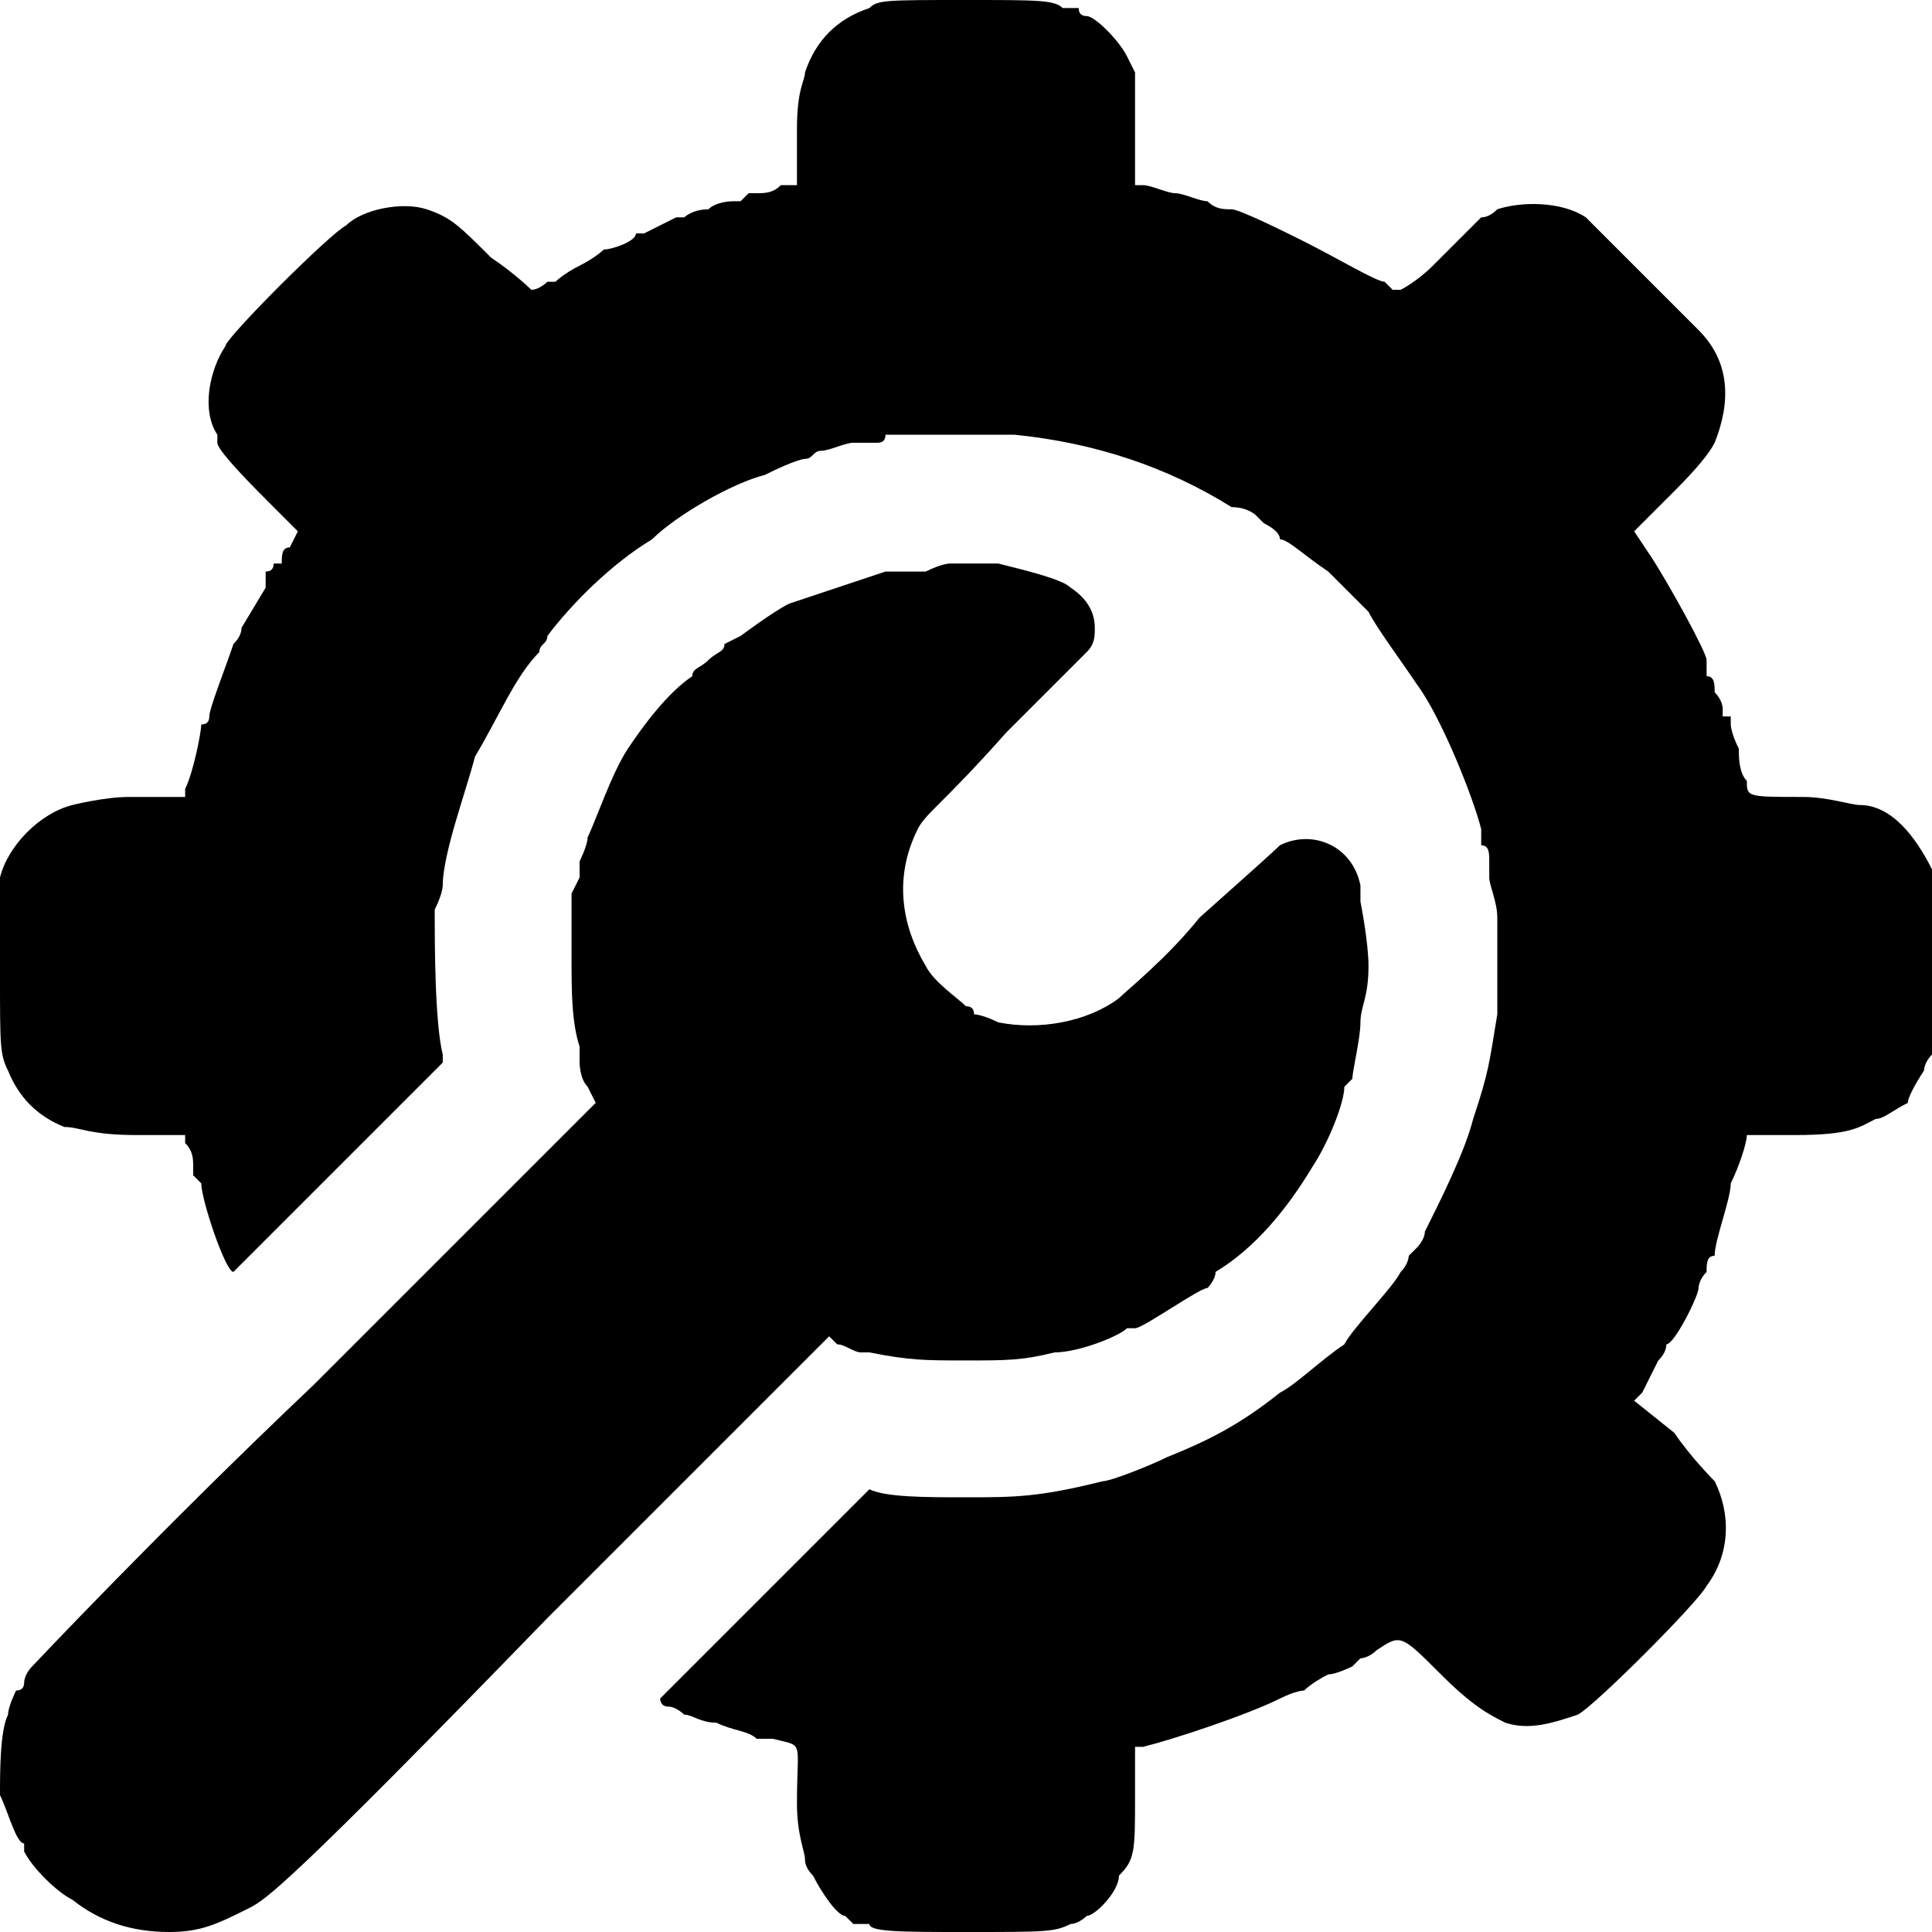
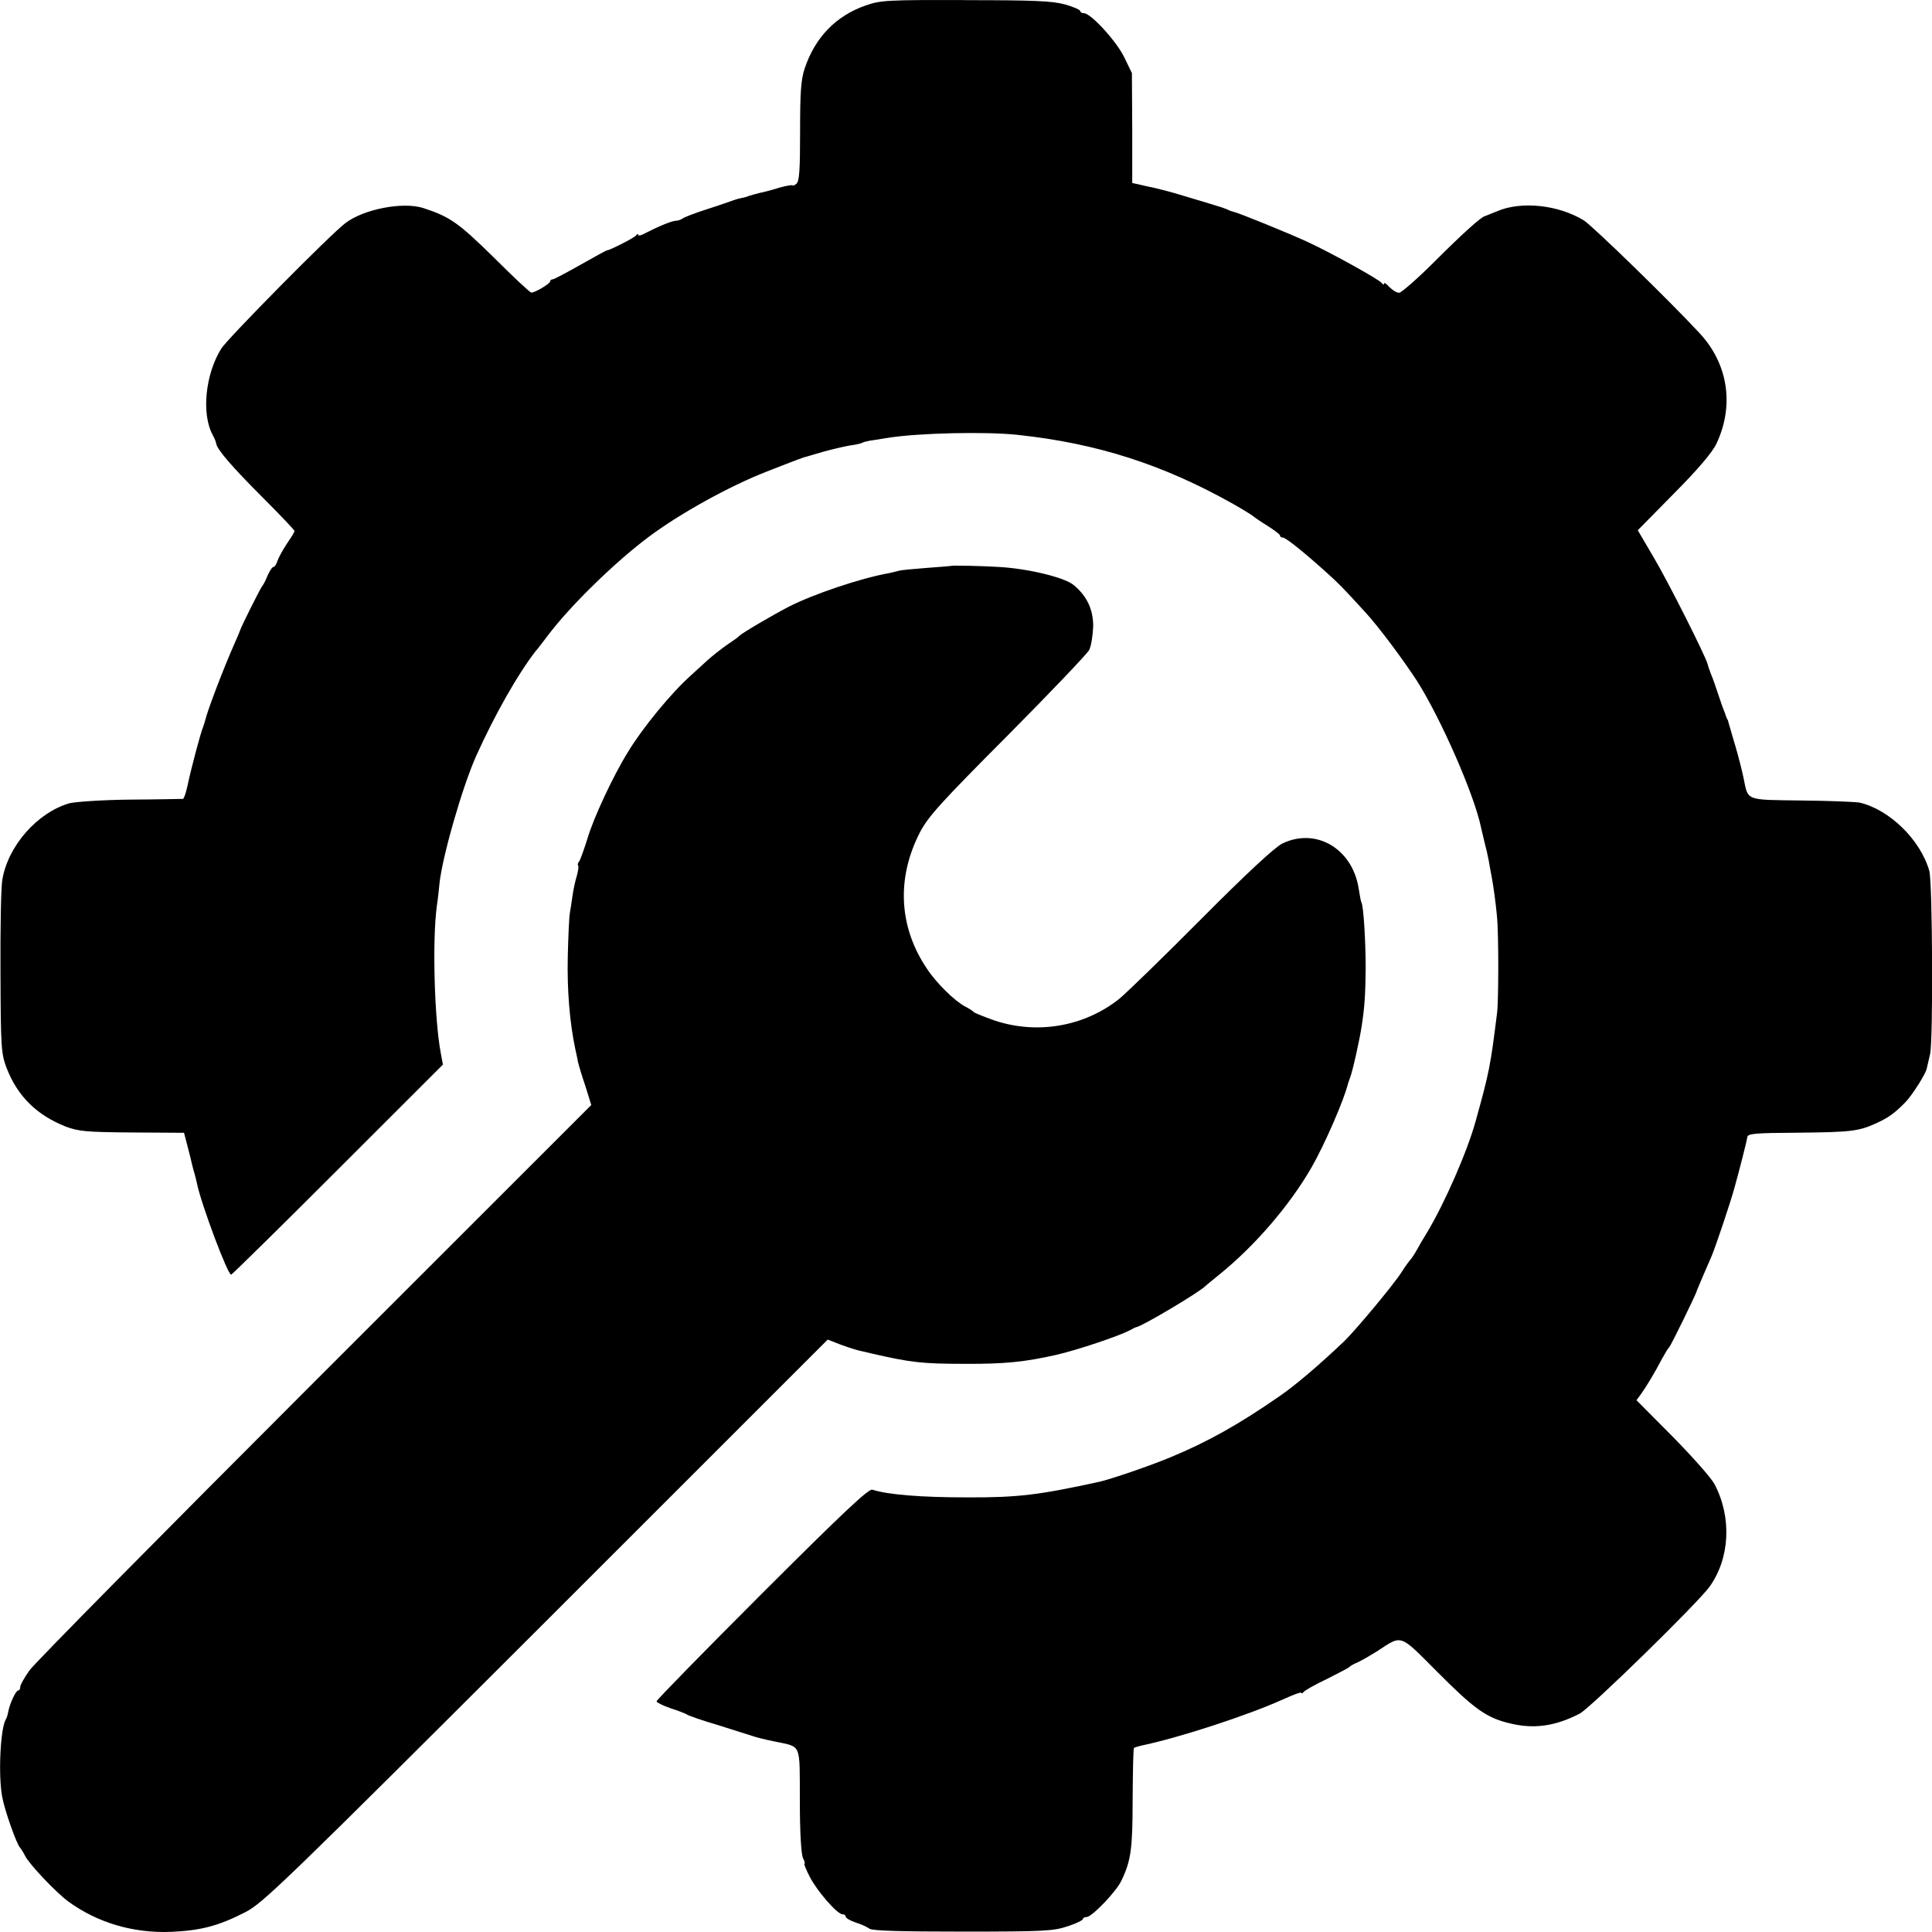
- <svg xmlns="http://www.w3.org/2000/svg" version="1.2" viewBox="0 0 24 24" width="24" height="24">
-   <style />
-   <path d="m11.8 7c0 0-0.1 0-0.3 0.1-0.2 0-0.3 0-0.3 0q-0.1 0-0.2 0c-0.3 0.1-0.9 0.3-1.2 0.4-0.2 0.1-0.6 0.4-0.6 0.4q0 0-0.2 0.1c0 0.1-0.1 0.1-0.2 0.2-0.1 0.1-0.2 0.1-0.2 0.2-0.3 0.2-0.6 0.6-0.8 0.9-0.2 0.3-0.4 0.9-0.5 1.1 0 0.1-0.1 0.3-0.1 0.3q0 0 0 0.1 0 0 0 0.1c0 0-0.1 0.2-0.1 0.2 0 0.1 0 0.2 0 0.2 0 0.1 0 0.3 0 0.6 0 0.4 0 0.8 0.1 1.1q0 0.1 0 0.2c0 0 0 0.2 0.1 0.3l0.1 0.2-3.5 3.5c-1.9 1.8-3.5 3.5-3.5 3.5-0.1 0.1-0.1 0.2-0.1 0.2q0 0.1-0.1 0.1c0 0-0.1 0.2-0.1 0.3q0 0 0 0c-0.1 0.2-0.1 0.7-0.1 1 0.1 0.2 0.2 0.6 0.3 0.6q0 0.1 0 0.1c0.1 0.2 0.4 0.5 0.6 0.6q0.5 0.4 1.2 0.4c0.4 0 0.6-0.1 1-0.3 0.2-0.1 0.5-0.3 3.7-3.6l3.5-3.5 0.1 0.1c0.1 0 0.2 0.1 0.3 0.1q0.1 0 0.1 0c0.5 0.1 0.7 0.1 1.2 0.1 0.5 0 0.7 0 1.1-0.1 0.3 0 0.8-0.2 0.9-0.3q0.1 0 0.1 0c0.1 0 0.8-0.5 0.9-0.5 0 0 0.1-0.1 0.1-0.2 0.5-0.3 0.9-0.8 1.2-1.3 0.2-0.3 0.4-0.8 0.4-1q0.1-0.1 0.1-0.1c0-0.1 0.1-0.5 0.1-0.7 0-0.2 0.1-0.3 0.1-0.7 0-0.3-0.1-0.8-0.1-0.8q0 0 0-0.2c-0.1-0.5-0.6-0.7-1-0.5q-0.1 0.1-1 0.9c-0.4 0.5-0.9 0.9-1 1-0.4 0.3-1 0.4-1.5 0.3-0.2-0.1-0.3-0.1-0.3-0.1q0-0.1-0.1-0.1c-0.1-0.1-0.4-0.3-0.5-0.5-0.3-0.5-0.4-1.1-0.1-1.7 0.1-0.2 0.3-0.3 1.1-1.2 0.5-0.5 1-1 1-1 0.1-0.1 0.1-0.2 0.1-0.3q0-0.3-0.3-0.5c-0.1-0.1-0.5-0.2-0.9-0.3-0.2 0-0.6 0-0.6 0zm-1-6.9q-0.6 0.2-0.8 0.8c0 0.1-0.1 0.2-0.1 0.7 0 0.5 0 0.7 0 0.7q0 0 0 0-0.1 0-0.2 0c-0.1 0.1-0.2 0.1-0.3 0.1q0 0-0.1 0-0.1 0.1-0.1 0.1 0 0-0.1 0c0 0-0.2 0-0.3 0.1-0.2 0-0.3 0.1-0.3 0.1q-0.1 0-0.1 0c0 0-0.2 0.1-0.4 0.2q-0.1 0-0.1 0 0 0 0 0c0 0.1-0.3 0.2-0.4 0.2 0 0-0.1 0.1-0.3 0.2-0.2 0.1-0.3 0.2-0.3 0.2q-0.1 0-0.1 0c0 0-0.1 0.1-0.2 0.1 0 0-0.2-0.2-0.5-0.4-0.4-0.4-0.5-0.5-0.8-0.6-0.3-0.1-0.8 0-1 0.2-0.2 0.1-1.5 1.4-1.5 1.5-0.2 0.3-0.3 0.8-0.1 1.1q0 0.1 0 0.1 0 0.1 0.6 0.7c0.2 0.2 0.4 0.4 0.4 0.4q0 0-0.1 0.2c-0.1 0-0.1 0.1-0.1 0.2q-0.1 0-0.1 0 0 0.1-0.1 0.1 0 0.1 0 0.2c0 0-0.3 0.5-0.3 0.5q0 0.1-0.1 0.2c-0.1 0.3-0.3 0.8-0.3 0.9q0 0.1-0.1 0.1c0 0.1-0.1 0.6-0.2 0.8q0 0.1 0 0.1c0 0-0.3 0-0.7 0-0.3 0-0.7 0.1-0.7 0.1-0.4 0.1-0.8 0.5-0.9 0.9 0 0.1 0 0.6 0 1.2 0 0.9 0 1 0.1 1.2q0.2 0.5 0.7 0.7c0.2 0 0.3 0.1 0.9 0.1h0.6v0.1c0.1 0.1 0.1 0.2 0.1 0.3q0 0 0 0.1 0 0 0.1 0.1c0 0.2 0.3 1.1 0.4 1.1 0 0 0.6-0.6 1.3-1.3l1.3-1.3v-0.1c-0.1-0.4-0.1-1.4-0.1-1.8 0.1-0.2 0.1-0.3 0.1-0.3 0-0.4 0.3-1.2 0.4-1.6 0.3-0.5 0.5-1 0.8-1.3 0-0.1 0.1-0.1 0.1-0.2 0.3-0.4 0.8-0.9 1.3-1.2 0.3-0.3 1-0.7 1.4-0.8 0.4-0.2 0.5-0.2 0.5-0.2 0.1 0 0.1-0.1 0.2-0.1 0.1 0 0.3-0.1 0.4-0.1q0.1 0 0.1 0 0.1 0 0.2 0 0.1 0 0.1-0.1c0.4 0 1.2 0 1.6 0 1 0.1 1.9 0.4 2.7 0.9 0.2 0 0.3 0.1 0.3 0.1 0 0 0.1 0.1 0.1 0.1q0.2 0.1 0.2 0.2 0 0 0 0c0.1 0 0.3 0.2 0.6 0.4 0.1 0.1 0.2 0.2 0.5 0.5 0.1 0.2 0.4 0.6 0.6 0.9 0.3 0.4 0.7 1.4 0.8 1.8 0 0 0 0.1 0 0.2 0.1 0 0.1 0.1 0.1 0.2 0 0 0 0.1 0 0.2 0 0.1 0.1 0.3 0.1 0.5 0 0.2 0 1 0 1.2-0.1 0.6-0.1 0.7-0.3 1.3-0.1 0.4-0.4 1-0.6 1.4 0 0.1-0.1 0.2-0.1 0.2q-0.1 0.1-0.1 0.1c0 0 0 0.1-0.1 0.2-0.1 0.2-0.6 0.7-0.7 0.9-0.3 0.2-0.6 0.5-0.8 0.6-0.5 0.4-0.9 0.6-1.4 0.8-0.2 0.1-0.7 0.3-0.8 0.3-0.8 0.2-1.1 0.2-1.7 0.2-0.5 0-1 0-1.2-0.1 0 0-0.3 0.3-1.3 1.3-0.7 0.7-1.3 1.3-1.3 1.3 0 0 0 0.1 0.1 0.1 0.1 0 0.2 0.1 0.2 0.1 0.1 0 0.2 0.1 0.4 0.1 0.2 0.1 0.4 0.1 0.5 0.2 0 0 0.1 0 0.2 0 0.4 0.1 0.3 0 0.3 0.8 0 0.4 0.1 0.6 0.1 0.7q0 0 0 0 0 0.1 0.1 0.2c0.1 0.2 0.3 0.5 0.4 0.5q0 0 0 0 0 0 0.1 0.1c0.1 0 0.2 0 0.2 0 0 0.1 0.4 0.1 1.2 0.1 1 0 1.1 0 1.3-0.1 0.1 0 0.2-0.1 0.2-0.1q0 0 0 0c0.1 0 0.4-0.3 0.4-0.5 0.2-0.2 0.2-0.3 0.2-1 0-0.3 0-0.6 0-0.6q0 0 0.1 0c0.4-0.1 1.3-0.4 1.7-0.6 0.2-0.1 0.3-0.1 0.3-0.1q0 0 0 0c0 0 0.1-0.1 0.3-0.2 0.1 0 0.3-0.1 0.3-0.1q0 0 0.1-0.1c0 0 0.1 0 0.2-0.1 0.3-0.2 0.3-0.2 0.8 0.3 0.4 0.4 0.6 0.5 0.8 0.6 0.3 0.1 0.6 0 0.9-0.1 0.2-0.1 1.5-1.4 1.6-1.6 0.3-0.4 0.3-0.9 0.1-1.3 0 0-0.3-0.3-0.5-0.6l-0.5-0.4 0.1-0.1q0.1-0.2 0.2-0.4 0.1-0.1 0.1-0.2c0.1 0 0.4-0.6 0.4-0.7 0 0 0-0.1 0.1-0.2 0-0.1 0-0.2 0.1-0.2 0-0.2 0.2-0.7 0.2-0.9 0.1-0.2 0.2-0.5 0.2-0.6 0 0 0.1 0 0.6 0 0.7 0 0.8-0.1 1-0.2 0.1 0 0.2-0.1 0.4-0.2 0-0.1 0.2-0.4 0.2-0.4 0 0 0-0.1 0.1-0.2 0-0.2 0-2.1 0-2.3-0.2-0.4-0.5-0.8-0.9-0.8-0.1 0-0.4-0.1-0.7-0.1-0.7 0-0.7 0-0.7-0.2-0.1-0.1-0.1-0.3-0.1-0.4-0.1-0.2-0.1-0.3-0.1-0.3q0-0.1 0-0.1-0.1 0-0.1 0 0 0 0-0.1c0 0 0-0.1-0.1-0.2 0-0.1 0-0.2-0.1-0.2q0-0.1 0-0.2c0-0.1-0.5-1-0.7-1.3l-0.2-0.3 0.5-0.5q0.4-0.4 0.5-0.6c0.2-0.5 0.2-1-0.2-1.4-0.4-0.4-1.3-1.3-1.4-1.4-0.3-0.2-0.8-0.2-1.1-0.1q-0.1 0.1-0.2 0.1c0 0-0.2 0.2-0.6 0.6-0.2 0.2-0.4 0.3-0.4 0.3q-0.1 0-0.1 0-0.1-0.1-0.1-0.1 0 0 0 0c-0.1 0-0.6-0.3-1-0.5-0.2-0.1-0.8-0.4-0.9-0.4q0 0 0 0c-0.1 0-0.2 0-0.3-0.1-0.1 0-0.3-0.1-0.4-0.1-0.1 0-0.3-0.1-0.4-0.1h-0.1v-0.7-0.7l-0.1-0.2c-0.1-0.2-0.4-0.5-0.5-0.5q-0.1 0-0.1-0.1c0 0-0.1 0-0.2 0-0.1-0.1-0.3-0.1-1.2-0.1-1 0-1.1 0-1.2 0.1z" />
+ <svg xmlns="http://www.w3.org/2000/svg" version="1.2" viewBox="0 0 24 24" width="24" height="24" id="svg1">
+   <defs id="defs1" />
+   <style id="style1" />
+   <path d="M 11.997,0.001 C 11.027,-0.002 10.941,0.003 10.756,0.067 c -0.371,0.129 -0.632,0.397 -0.761,0.787 -0.046,0.142 -0.056,0.291 -0.056,0.784 0,0.476 -0.009,0.615 -0.046,0.645 -0.027,0.02 -0.046,0.03 -0.046,0.02 0,-0.009 -0.076,0.003 -0.172,0.03 -0.093,0.03 -0.199,0.056 -0.235,0.063 -0.033,0.009 -0.093,0.023 -0.132,0.036 -0.04,0.017 -0.086,0.027 -0.106,0.03 -0.017,0.003 -0.056,0.013 -0.083,0.023 -0.026,0.009 -0.175,0.063 -0.331,0.112 -0.156,0.05 -0.294,0.103 -0.311,0.119 -0.02,0.013 -0.053,0.026 -0.079,0.026 -0.05,0 -0.225,0.073 -0.377,0.152 -0.053,0.03 -0.093,0.04 -0.093,0.023 0,-0.013 -0.013,-0.013 -0.026,0.007 -0.02,0.03 -0.341,0.192 -0.361,0.185 -0.007,0 -0.152,0.079 -0.328,0.179 -0.175,0.099 -0.331,0.182 -0.347,0.182 -0.017,0 -0.03,0.009 -0.03,0.023 0,0.03 -0.189,0.142 -0.235,0.142 -0.017,0 -0.228,-0.198 -0.47,-0.44 C 5.693,2.766 5.591,2.693 5.257,2.584 5.005,2.504 4.519,2.597 4.29,2.772 4.105,2.911 2.831,4.201 2.749,4.33 2.55,4.648 2.5,5.144 2.643,5.405 c 0.02,0.036 0.04,0.083 0.043,0.106 0.013,0.076 0.199,0.291 0.586,0.678 0.212,0.212 0.387,0.397 0.387,0.407 0,0.013 -0.043,0.083 -0.096,0.159 -0.05,0.076 -0.103,0.172 -0.116,0.212 -0.013,0.043 -0.036,0.076 -0.05,0.076 -0.017,0 -0.046,0.05 -0.073,0.106 -0.023,0.06 -0.053,0.116 -0.063,0.126 -0.017,0.013 -0.271,0.519 -0.281,0.562 -0.003,0.009 -0.03,0.076 -0.063,0.149 -0.136,0.304 -0.341,0.843 -0.367,0.959 -0.003,0.017 -0.017,0.056 -0.026,0.083 -0.03,0.066 -0.156,0.542 -0.195,0.734 -0.02,0.089 -0.043,0.159 -0.056,0.162 -0.009,0 -0.301,0.007 -0.649,0.009 -0.347,0.003 -0.688,0.027 -0.764,0.046 -0.397,0.116 -0.761,0.529 -0.831,0.949 -0.017,0.089 -0.026,0.612 -0.023,1.158 0.003,0.933 0.009,1.002 0.076,1.181 0.136,0.351 0.374,0.585 0.735,0.728 0.159,0.059 0.255,0.069 0.824,0.073 l 0.645,0.004 0.043,0.165 c 0.023,0.089 0.05,0.192 0.056,0.225 0.007,0.033 0.023,0.089 0.033,0.122 0.009,0.033 0.023,0.089 0.03,0.122 0.05,0.248 0.384,1.141 0.424,1.128 0.017,-0.007 0.615,-0.595 1.33,-1.31 L 5.502,13.225 5.475,13.079 C 5.396,12.662 5.369,11.677 5.426,11.26 5.442,11.151 5.455,11.025 5.459,10.979 5.492,10.651 5.743,9.775 5.915,9.391 6.147,8.875 6.438,8.366 6.65,8.094 6.69,8.048 6.756,7.959 6.802,7.899 7.083,7.525 7.639,6.983 8.059,6.669 8.443,6.381 9.065,6.037 9.515,5.862 9.912,5.706 9.982,5.68 10.028,5.67 c 0.02,-0.007 0.116,-0.033 0.215,-0.063 0.099,-0.027 0.242,-0.06 0.314,-0.073 0.073,-0.009 0.146,-0.026 0.159,-0.036 0.013,-0.007 0.073,-0.023 0.132,-0.03 0.06,-0.009 0.142,-0.023 0.189,-0.03 0.371,-0.059 1.208,-0.079 1.605,-0.036 0.989,0.106 1.81,0.37 2.68,0.86 0.129,0.073 0.238,0.142 0.248,0.152 0.009,0.009 0.086,0.063 0.172,0.116 0.089,0.056 0.159,0.109 0.159,0.122 0,0.017 0.017,0.026 0.036,0.026 0.036,0 0.278,0.195 0.556,0.447 0.136,0.122 0.192,0.179 0.467,0.48 0.165,0.179 0.47,0.589 0.642,0.853 0.298,0.47 0.715,1.419 0.797,1.826 0.007,0.026 0.026,0.109 0.043,0.182 0.02,0.073 0.043,0.175 0.053,0.232 0.009,0.053 0.023,0.136 0.033,0.182 0.023,0.119 0.056,0.361 0.069,0.513 0.02,0.202 0.02,1.042 0,1.191 -0.083,0.665 -0.096,0.731 -0.265,1.34 -0.103,0.377 -0.387,1.025 -0.606,1.389 -0.04,0.063 -0.096,0.159 -0.126,0.215 -0.03,0.053 -0.066,0.106 -0.076,0.116 -0.009,0.009 -0.063,0.079 -0.113,0.159 -0.106,0.165 -0.569,0.718 -0.711,0.857 -0.314,0.298 -0.605,0.546 -0.801,0.681 -0.51,0.354 -0.9,0.572 -1.357,0.761 -0.261,0.109 -0.738,0.271 -0.88,0.304 -0.754,0.165 -1.019,0.198 -1.651,0.195 -0.563,0 -0.983,-0.033 -1.175,-0.096 -0.046,-0.013 -0.367,0.288 -1.37,1.29 -0.721,0.721 -1.31,1.323 -1.31,1.34 0,0.013 0.079,0.053 0.175,0.086 0.093,0.03 0.189,0.066 0.205,0.079 0.02,0.013 0.189,0.073 0.381,0.129 0.192,0.06 0.384,0.122 0.43,0.136 0.046,0.017 0.165,0.046 0.265,0.066 0.351,0.076 0.321,0.003 0.324,0.738 0,0.404 0.017,0.671 0.04,0.714 0.02,0.04 0.027,0.069 0.017,0.069 -0.009,0 0.02,0.073 0.066,0.162 0.089,0.175 0.341,0.466 0.407,0.466 0.023,0 0.04,0.013 0.04,0.03 0,0.017 0.056,0.05 0.126,0.073 0.066,0.02 0.142,0.056 0.169,0.076 0.033,0.026 0.387,0.036 1.158,0.036 1.016,0 1.128,-0.007 1.304,-0.066 0.103,-0.033 0.189,-0.076 0.189,-0.089 0,-0.013 0.02,-0.026 0.046,-0.026 0.066,0 0.371,-0.318 0.433,-0.453 0.119,-0.248 0.139,-0.394 0.139,-1.015 0.003,-0.341 0.007,-0.625 0.017,-0.632 0.007,-0.007 0.05,-0.02 0.093,-0.03 0.463,-0.096 1.317,-0.374 1.764,-0.576 0.122,-0.056 0.222,-0.093 0.222,-0.079 0,0.013 0.013,0.007 0.027,-0.009 0.013,-0.02 0.142,-0.093 0.288,-0.162 0.146,-0.073 0.271,-0.139 0.281,-0.149 0.009,-0.013 0.056,-0.04 0.106,-0.06 0.05,-0.023 0.152,-0.083 0.232,-0.132 0.324,-0.212 0.275,-0.228 0.754,0.251 0.457,0.46 0.609,0.569 0.893,0.638 0.304,0.076 0.569,0.04 0.877,-0.119 0.132,-0.069 1.456,-1.363 1.611,-1.574 0.255,-0.354 0.281,-0.863 0.063,-1.277 -0.04,-0.076 -0.275,-0.341 -0.519,-0.589 l -0.45,-0.453 0.063,-0.086 c 0.073,-0.106 0.159,-0.248 0.251,-0.423 0.04,-0.073 0.079,-0.139 0.093,-0.149 0.02,-0.02 0.338,-0.668 0.341,-0.698 0.003,-0.009 0.04,-0.099 0.083,-0.198 0.043,-0.099 0.089,-0.208 0.106,-0.245 0.056,-0.139 0.235,-0.671 0.281,-0.843 0.063,-0.228 0.149,-0.562 0.159,-0.628 0.007,-0.043 0.106,-0.05 0.619,-0.053 0.665,-0.007 0.761,-0.017 0.979,-0.116 0.152,-0.069 0.232,-0.126 0.364,-0.261 0.079,-0.079 0.248,-0.344 0.265,-0.413 0.003,-0.017 0.023,-0.103 0.043,-0.185 0.04,-0.162 0.03,-2.137 -0.009,-2.276 -0.109,-0.387 -0.496,-0.764 -0.867,-0.85 -0.053,-0.009 -0.381,-0.023 -0.725,-0.026 -0.698,-0.009 -0.658,0.007 -0.715,-0.275 -0.017,-0.086 -0.063,-0.265 -0.099,-0.39 -0.04,-0.129 -0.073,-0.255 -0.083,-0.281 -0.007,-0.027 -0.013,-0.053 -0.017,-0.059 -0.007,-0.003 -0.009,-0.017 -0.017,-0.033 -0.003,-0.013 -0.017,-0.046 -0.026,-0.073 -0.013,-0.027 -0.046,-0.126 -0.076,-0.215 -0.03,-0.093 -0.069,-0.202 -0.089,-0.248 -0.017,-0.046 -0.036,-0.099 -0.04,-0.119 -0.023,-0.096 -0.493,-1.029 -0.668,-1.323 L 20.345,6.587 20.795,6.13 C 21.097,5.826 21.272,5.618 21.322,5.512 21.547,5.035 21.467,4.519 21.113,4.139 20.736,3.732 19.783,2.806 19.674,2.737 19.359,2.545 18.899,2.495 18.598,2.624 c -0.073,0.03 -0.139,0.056 -0.149,0.06 -0.043,0.003 -0.285,0.222 -0.632,0.569 -0.212,0.212 -0.41,0.384 -0.437,0.384 -0.03,0 -0.083,-0.033 -0.122,-0.073 -0.036,-0.04 -0.066,-0.059 -0.066,-0.04 0,0.017 -0.013,0.013 -0.026,-0.007 -0.03,-0.043 -0.612,-0.367 -0.917,-0.509 -0.242,-0.112 -0.87,-0.367 -0.926,-0.377 -0.017,-0.003 -0.046,-0.013 -0.066,-0.023 -0.017,-0.013 -0.122,-0.046 -0.232,-0.079 -0.109,-0.033 -0.288,-0.086 -0.397,-0.119 -0.109,-0.033 -0.281,-0.076 -0.381,-0.096 L 14.065,2.273 V 1.589 l -0.004,-0.681 -0.096,-0.198 c -0.096,-0.198 -0.414,-0.546 -0.5,-0.546 -0.027,0 -0.046,-0.013 -0.046,-0.026 0,-0.017 -0.086,-0.053 -0.189,-0.083 -0.159,-0.043 -0.38,-0.053 -1.234,-0.053 z M 11.821,7.029 c -0.003,0.003 -0.146,0.013 -0.311,0.026 -0.169,0.013 -0.324,0.027 -0.347,0.036 -0.023,0.007 -0.079,0.02 -0.126,0.03 -0.351,0.063 -0.936,0.261 -1.241,0.417 -0.215,0.112 -0.586,0.331 -0.612,0.361 -0.009,0.013 -0.076,0.06 -0.149,0.109 -0.073,0.05 -0.185,0.139 -0.251,0.198 -0.066,0.06 -0.156,0.142 -0.199,0.182 -0.245,0.218 -0.602,0.652 -0.784,0.953 -0.185,0.298 -0.43,0.824 -0.503,1.075 -0.043,0.136 -0.089,0.265 -0.103,0.284 -0.017,0.02 -0.023,0.043 -0.013,0.053 0.009,0.007 0,0.066 -0.017,0.129 -0.02,0.063 -0.043,0.172 -0.053,0.245 -0.009,0.073 -0.026,0.169 -0.033,0.215 -0.009,0.046 -0.02,0.291 -0.026,0.546 -0.009,0.407 0.023,0.81 0.093,1.141 0.009,0.046 0.027,0.116 0.033,0.159 0.009,0.04 0.05,0.179 0.093,0.304 l 0.073,0.235 -3.431,3.43 c -1.886,1.885 -3.484,3.503 -3.547,3.592 -0.063,0.089 -0.116,0.182 -0.116,0.208 0,0.023 -0.009,0.043 -0.026,0.043 -0.027,0 -0.103,0.159 -0.122,0.261 -0.007,0.04 -0.02,0.083 -0.03,0.096 -0.069,0.112 -0.096,0.698 -0.046,0.963 0.03,0.169 0.182,0.595 0.222,0.632 0.009,0.009 0.04,0.056 0.063,0.103 0.056,0.109 0.384,0.453 0.536,0.566 0.364,0.265 0.811,0.397 1.284,0.377 0.364,-0.017 0.582,-0.073 0.917,-0.245 0.215,-0.109 0.5,-0.384 3.732,-3.612 l 3.501,-3.5 0.162,0.063 c 0.089,0.033 0.195,0.066 0.238,0.076 0.043,0.009 0.106,0.023 0.142,0.033 0.49,0.112 0.625,0.129 1.158,0.129 0.496,0.003 0.748,-0.023 1.142,-0.112 0.271,-0.063 0.771,-0.232 0.91,-0.304 0.036,-0.02 0.073,-0.04 0.083,-0.04 0.076,-0.013 0.794,-0.44 0.86,-0.513 0.009,-0.009 0.083,-0.069 0.165,-0.136 0.443,-0.357 0.877,-0.86 1.151,-1.336 0.162,-0.284 0.4,-0.827 0.453,-1.042 0.003,-0.009 0.013,-0.04 0.023,-0.066 0.033,-0.079 0.122,-0.483 0.146,-0.645 0.036,-0.232 0.046,-0.384 0.05,-0.711 0,-0.334 -0.026,-0.784 -0.053,-0.827 -0.007,-0.009 -0.02,-0.086 -0.033,-0.165 -0.073,-0.499 -0.529,-0.771 -0.95,-0.566 -0.093,0.046 -0.44,0.367 -1.003,0.933 -0.473,0.476 -0.933,0.923 -1.022,0.996 -0.433,0.344 -1.019,0.447 -1.552,0.268 -0.129,-0.046 -0.245,-0.093 -0.255,-0.103 -0.009,-0.013 -0.056,-0.043 -0.106,-0.069 -0.129,-0.066 -0.361,-0.294 -0.476,-0.47 -0.351,-0.519 -0.381,-1.125 -0.086,-1.697 0.103,-0.195 0.258,-0.367 1.085,-1.197 0.529,-0.533 0.986,-1.012 1.016,-1.065 0.027,-0.053 0.046,-0.189 0.05,-0.298 0,-0.208 -0.079,-0.374 -0.242,-0.509 C 13.224,7.172 12.768,7.063 12.41,7.043 12.182,7.029 11.831,7.023 11.821,7.029 Z" style="fill:#000000;stroke:none;stroke-width:0.003" id="path1" />
</svg>
